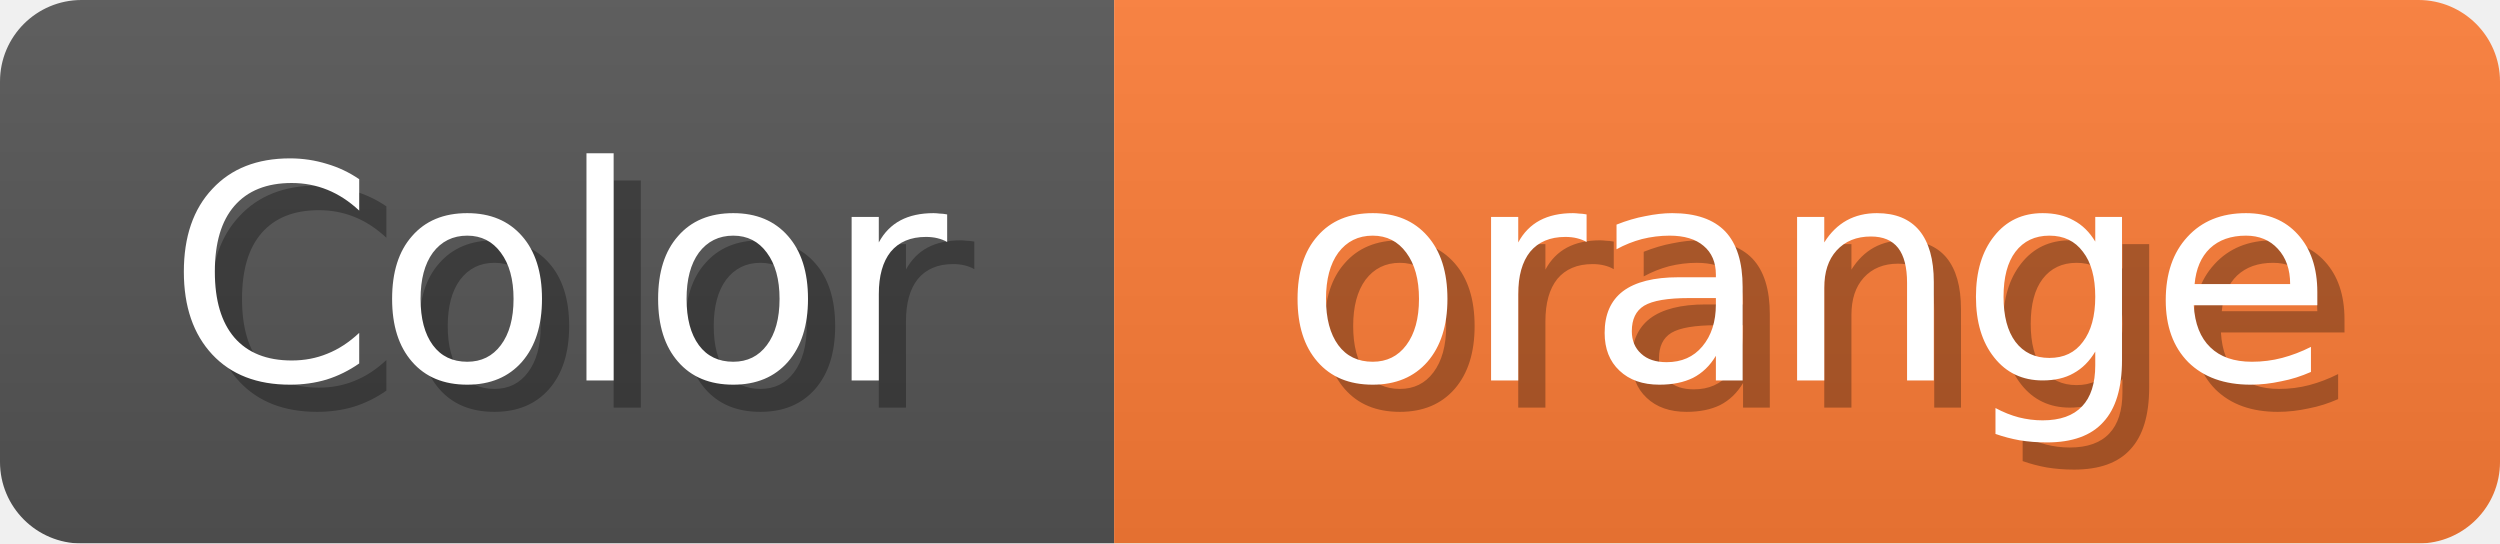
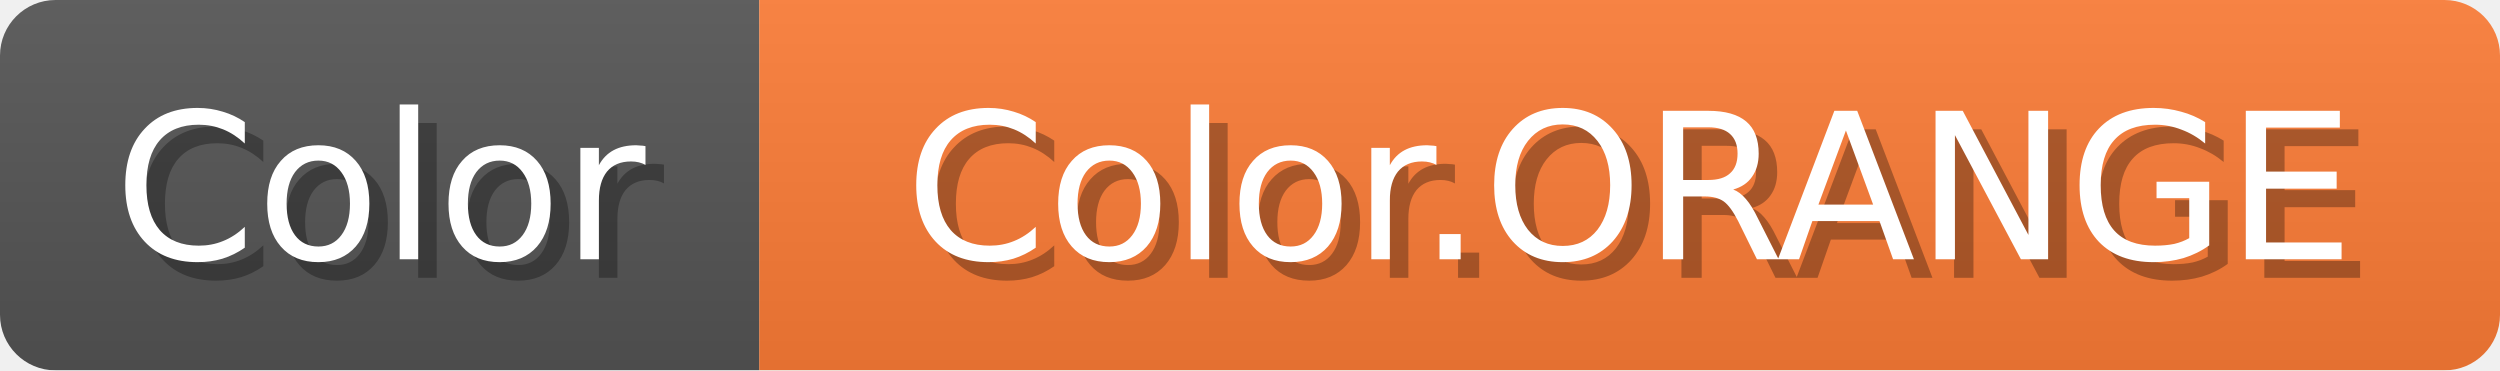
- <svg xmlns="http://www.w3.org/2000/svg" width="92" height="20">
+ <svg xmlns="http://www.w3.org/2000/svg" width="135" height="20">
  <linearGradient id="b" x2="0" y2="100%">
    <stop offset="0" stop-color="#bbb" stop-opacity=".1" />
    <stop offset="1" stop-opacity=".1" />
  </linearGradient>
-   <mask id="anybadge_14">
-     <rect width="92" height="20" rx="3" fill="#fff" />
+   <mask id="anybadge_56">
+     <rect width="135" height="20" rx="3" fill="#fff" />
  </mask>
-   <g mask="url(#anybadge_14)">
+   <g mask="url(#anybadge_56)">
    <path fill="#555" d="M0 0h41v20H0z" />
-     <path fill="#fe7d37" d="M41 0h51v20H41z" />
-     <path fill="url(#b)" d="M0 0h92v20H0z" />
+     <path fill="#fe7d37" d="M41 0h94v20H41z" />
+     <path fill="url(#b)" d="M0 0h135v20H0z" />
  </g>
  <g fill="#fff" text-anchor="middle" font-family="DejaVu Sans,Verdana,Geneva,sans-serif" font-size="11">
    <text x="21.5" y="15" fill="#010101" fill-opacity=".3">Color</text>
    <text x="20.5" y="14">Color</text>
  </g>
  <g fill="#fff" text-anchor="middle" font-family="DejaVu Sans,Verdana,Geneva,sans-serif" font-size="11">
-     <text x="67.5" y="15" fill="#010101" fill-opacity=".3">orange</text>
-     <text x="66.5" y="14">orange</text>
+     <text x="89.0" y="15" fill="#010101" fill-opacity=".3">Color.ORANGE</text>
+     <text x="88.0" y="14">Color.ORANGE</text>
  </g>
</svg>
